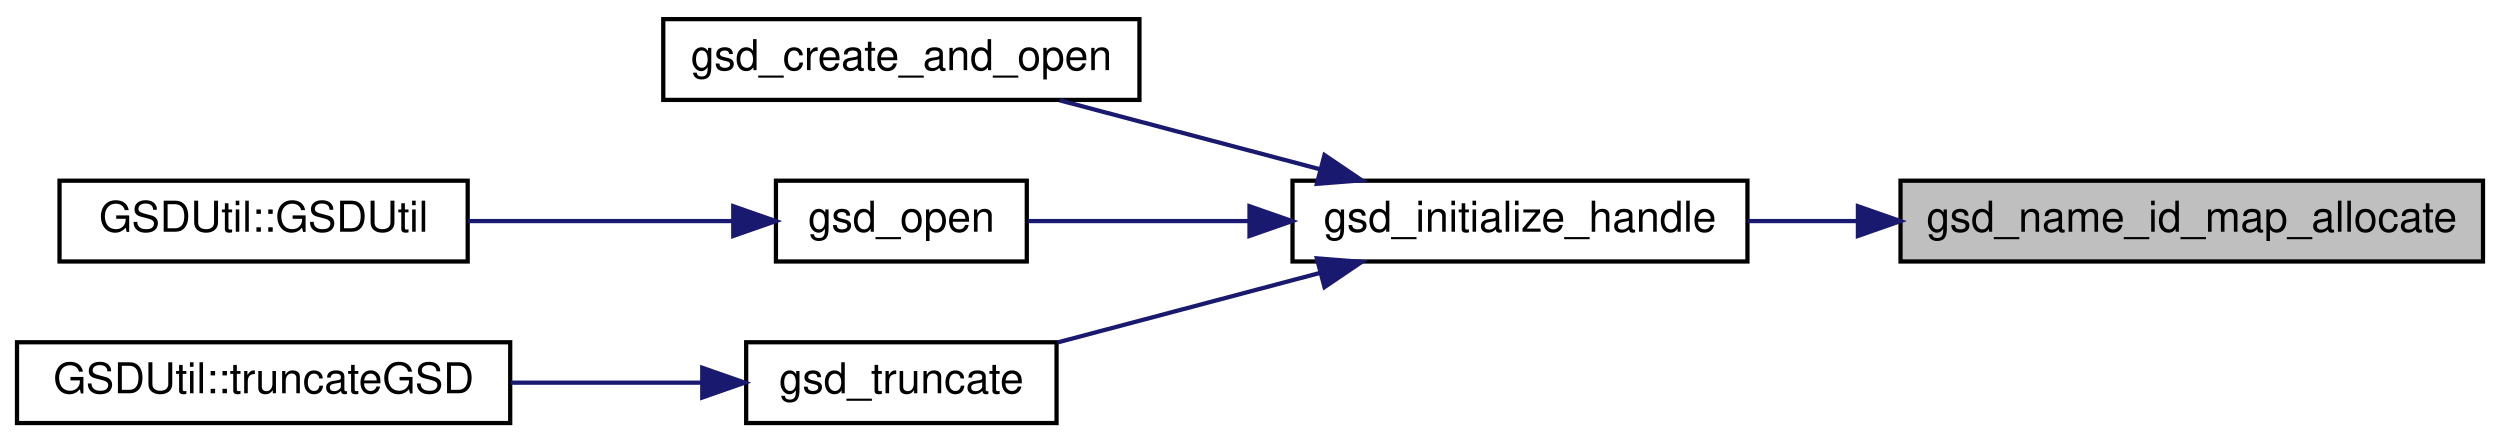
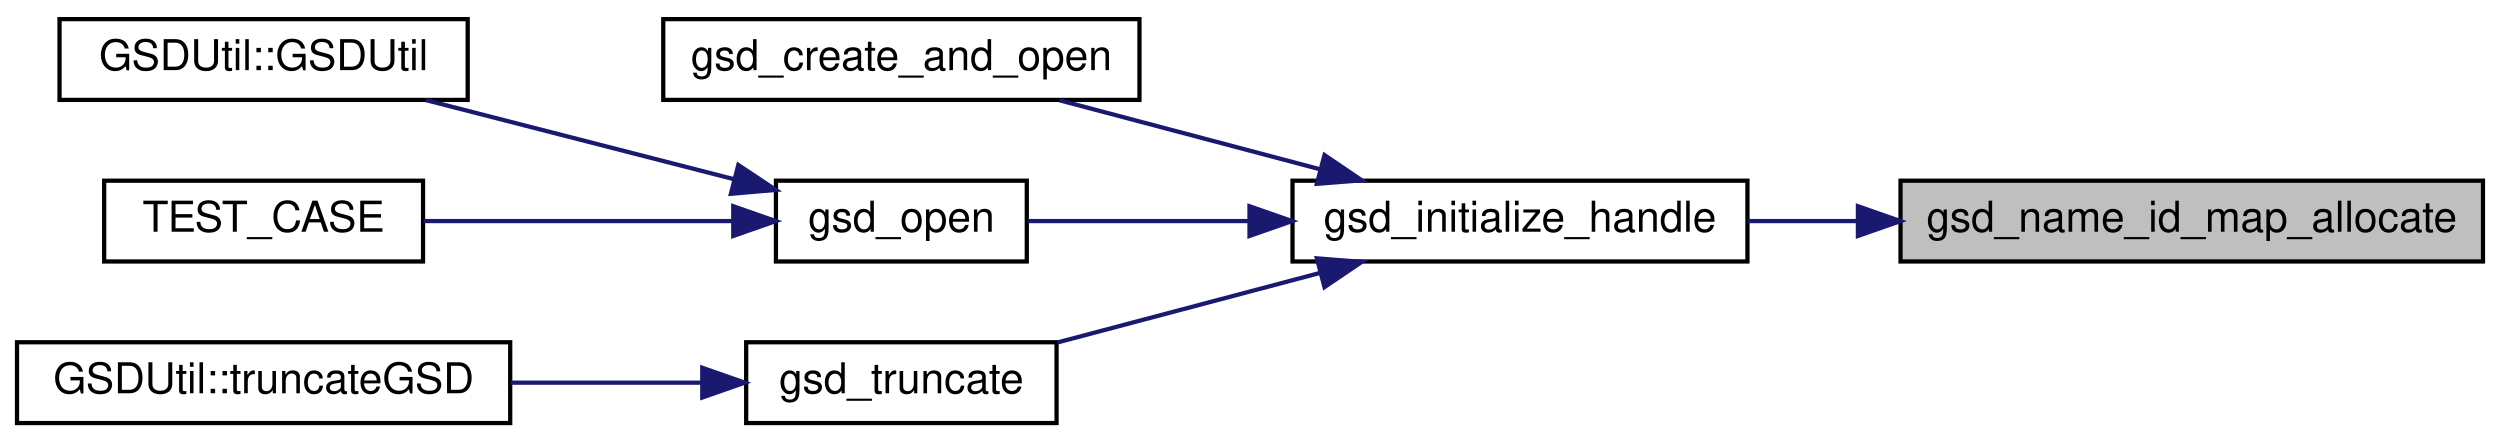
<svg xmlns="http://www.w3.org/2000/svg" xmlns:xlink="http://www.w3.org/1999/xlink" width="588pt" height="104pt" viewBox="0.00 0.00 588.00 104.00">
  <g id="graph0" class="graph" transform="scale(1 1) rotate(0) translate(4 100)">
    <g id="node1" class="node">
      <g id="a_node1">
        <a xlink:title=" ">
          <polygon fill="#bfbfbf" stroke="black" points="443,-38.5 443,-57.5 580,-57.5 580,-38.5 443,-38.5" />
          <text text-anchor="middle" x="511.5" y="-45.5" font-family="Helvetica,sans-Serif" font-size="10.00">gsd_name_id_map_allocate</text>
        </a>
      </g>
    </g>
    <g id="node2" class="node">
      <g id="a_node2">
        <a xlink:href="gsd_8c.html#ac159dfbfd790607f85073ad2d8464a8b" target="_top" xlink:title=" ">
          <polygon fill="none" stroke="black" points="300,-38.5 300,-57.5 407,-57.5 407,-38.5 300,-38.5" />
          <text text-anchor="middle" x="353.5" y="-45.5" font-family="Helvetica,sans-Serif" font-size="10.00">gsd_initialize_handle</text>
        </a>
      </g>
    </g>
    <g id="edge1" class="edge">
      <path fill="none" stroke="midnightblue" d="M432.79,-48C424.07,-48 415.36,-48 407.07,-48" />
      <polygon fill="midnightblue" stroke="midnightblue" points="432.98,-51.5 442.98,-48 432.98,-44.5 432.98,-51.5" />
    </g>
    <g id="node3" class="node">
      <g id="a_node3">
        <a xlink:href="gsd_8h.html#a157d14770365926fde71a7787871bc63" target="_top" xlink:title=" ">
          <polygon fill="none" stroke="black" points="152,-76.5 152,-95.5 264,-95.5 264,-76.5 152,-76.5" />
          <text text-anchor="middle" x="208" y="-83.5" font-family="Helvetica,sans-Serif" font-size="10.00">gsd_create_and_open</text>
        </a>
      </g>
    </g>
    <g id="edge2" class="edge">
      <path fill="none" stroke="midnightblue" d="M306.53,-60.17C286.68,-65.43 263.81,-71.49 245.2,-76.41" />
      <polygon fill="midnightblue" stroke="midnightblue" points="307.52,-63.53 316.29,-57.59 305.73,-56.77 307.52,-63.53" />
    </g>
    <g id="node4" class="node">
      <g id="a_node4">
        <a xlink:href="gsd_8h.html#ae0add799755285c1108a7b97b2ed7e00" target="_top" xlink:title=" ">
          <polygon fill="none" stroke="black" points="178.5,-38.5 178.5,-57.5 237.5,-57.5 237.5,-38.5 178.5,-38.5" />
          <text text-anchor="middle" x="208" y="-45.5" font-family="Helvetica,sans-Serif" font-size="10.00">gsd_open</text>
        </a>
      </g>
    </g>
    <g id="edge3" class="edge">
      <path fill="none" stroke="midnightblue" d="M289.66,-48C271.6,-48 252.77,-48 237.85,-48" />
      <polygon fill="midnightblue" stroke="midnightblue" points="289.88,-51.5 299.88,-48 289.88,-44.5 289.88,-51.5" />
    </g>
-     <g id="node6" class="node">
-       <g id="a_node6">
+     <g id="node7" class="node">
+       <g id="a_node7">
        <a xlink:href="gsd_8h.html#a02ac7984034069d508b1c7ccbe702bac" target="_top" xlink:title=" ">
          <polygon fill="none" stroke="black" points="171.5,-0.5 171.5,-19.5 244.5,-19.5 244.5,-0.5 171.5,-0.5" />
          <text text-anchor="middle" x="208" y="-7.5" font-family="Helvetica,sans-Serif" font-size="10.00">gsd_truncate</text>
        </a>
      </g>
    </g>
-     <g id="edge5" class="edge">
+     <g id="edge6" class="edge">
      <path fill="none" stroke="midnightblue" d="M306.45,-35.81C286.45,-30.51 263.37,-24.4 244.7,-19.45" />
      <polygon fill="midnightblue" stroke="midnightblue" points="305.73,-39.23 316.29,-38.41 307.52,-32.47 305.73,-39.23" />
    </g>
    <g id="node5" class="node">
      <g id="a_node5">
        <a xlink:href="classGSDUtil.html#a2567bdb7f5952a76984552e0591fa330" target="_top" xlink:title="Construct a new GSDUtil object.">
-           <polygon fill="none" stroke="black" points="10,-38.5 10,-57.5 106,-57.5 106,-38.5 10,-38.5" />
-           <text text-anchor="middle" x="58" y="-45.5" font-family="Helvetica,sans-Serif" font-size="10.00">GSDUtil::GSDUtil</text>
+           <polygon fill="none" stroke="black" points="10,-76.5 10,-95.5 106,-95.5 106,-76.5 10,-76.5" />
+           <text text-anchor="middle" x="58" y="-83.5" font-family="Helvetica,sans-Serif" font-size="10.00">GSDUtil::GSDUtil</text>
        </a>
      </g>
    </g>
    <g id="edge4" class="edge">
-       <path fill="none" stroke="midnightblue" d="M168.35,-48C149.29,-48 126.16,-48 106.08,-48" />
+       <path fill="none" stroke="midnightblue" d="M168.64,-57.85C146.3,-63.58 118.27,-70.78 96.14,-76.46" />
+       <polygon fill="midnightblue" stroke="midnightblue" points="169.65,-61.2 178.46,-55.33 167.91,-54.42 169.65,-61.2" />
+     </g>
+     <g id="node6" class="node">
+       <g id="a_node6">
+         <a xlink:href="testSimulationBuild_8cpp.html#ac2b102ba50512565940601db33c64cf2" target="_top" xlink:title=" ">
+           <polygon fill="none" stroke="black" points="20.5,-38.5 20.5,-57.5 95.5,-57.5 95.5,-38.5 20.5,-38.5" />
+           <text text-anchor="middle" x="58" y="-45.5" font-family="Helvetica,sans-Serif" font-size="10.00">TEST_CASE</text>
+         </a>
+       </g>
+     </g>
+     <g id="edge5" class="edge">
+       <path fill="none" stroke="midnightblue" d="M168.26,-48C145.8,-48 117.68,-48 95.6,-48" />
      <polygon fill="midnightblue" stroke="midnightblue" points="168.46,-51.5 178.46,-48 168.46,-44.5 168.46,-51.5" />
    </g>
-     <g id="node7" class="node">
-       <g id="a_node7">
+     <g id="node8" class="node">
+       <g id="a_node8">
        <a xlink:href="classGSDUtil.html#a78b796cb5093b0aa6f5d2573658fcca1" target="_top" xlink:title="Removes all frames and data from GSD file. This returns GSD to a &quot;new file&quot; state.">
          <polygon fill="none" stroke="black" points="0,-0.5 0,-19.5 116,-19.5 116,-0.5 0,-0.5" />
          <text text-anchor="middle" x="58" y="-7.5" font-family="Helvetica,sans-Serif" font-size="10.00">GSDUtil::truncateGSD</text>
        </a>
      </g>
    </g>
-     <g id="edge6" class="edge">
+     <g id="edge7" class="edge">
      <path fill="none" stroke="midnightblue" d="M161.14,-10C146.91,-10 131.04,-10 116.14,-10" />
      <polygon fill="midnightblue" stroke="midnightblue" points="161.17,-13.5 171.17,-10 161.17,-6.5 161.17,-13.5" />
    </g>
  </g>
</svg>
